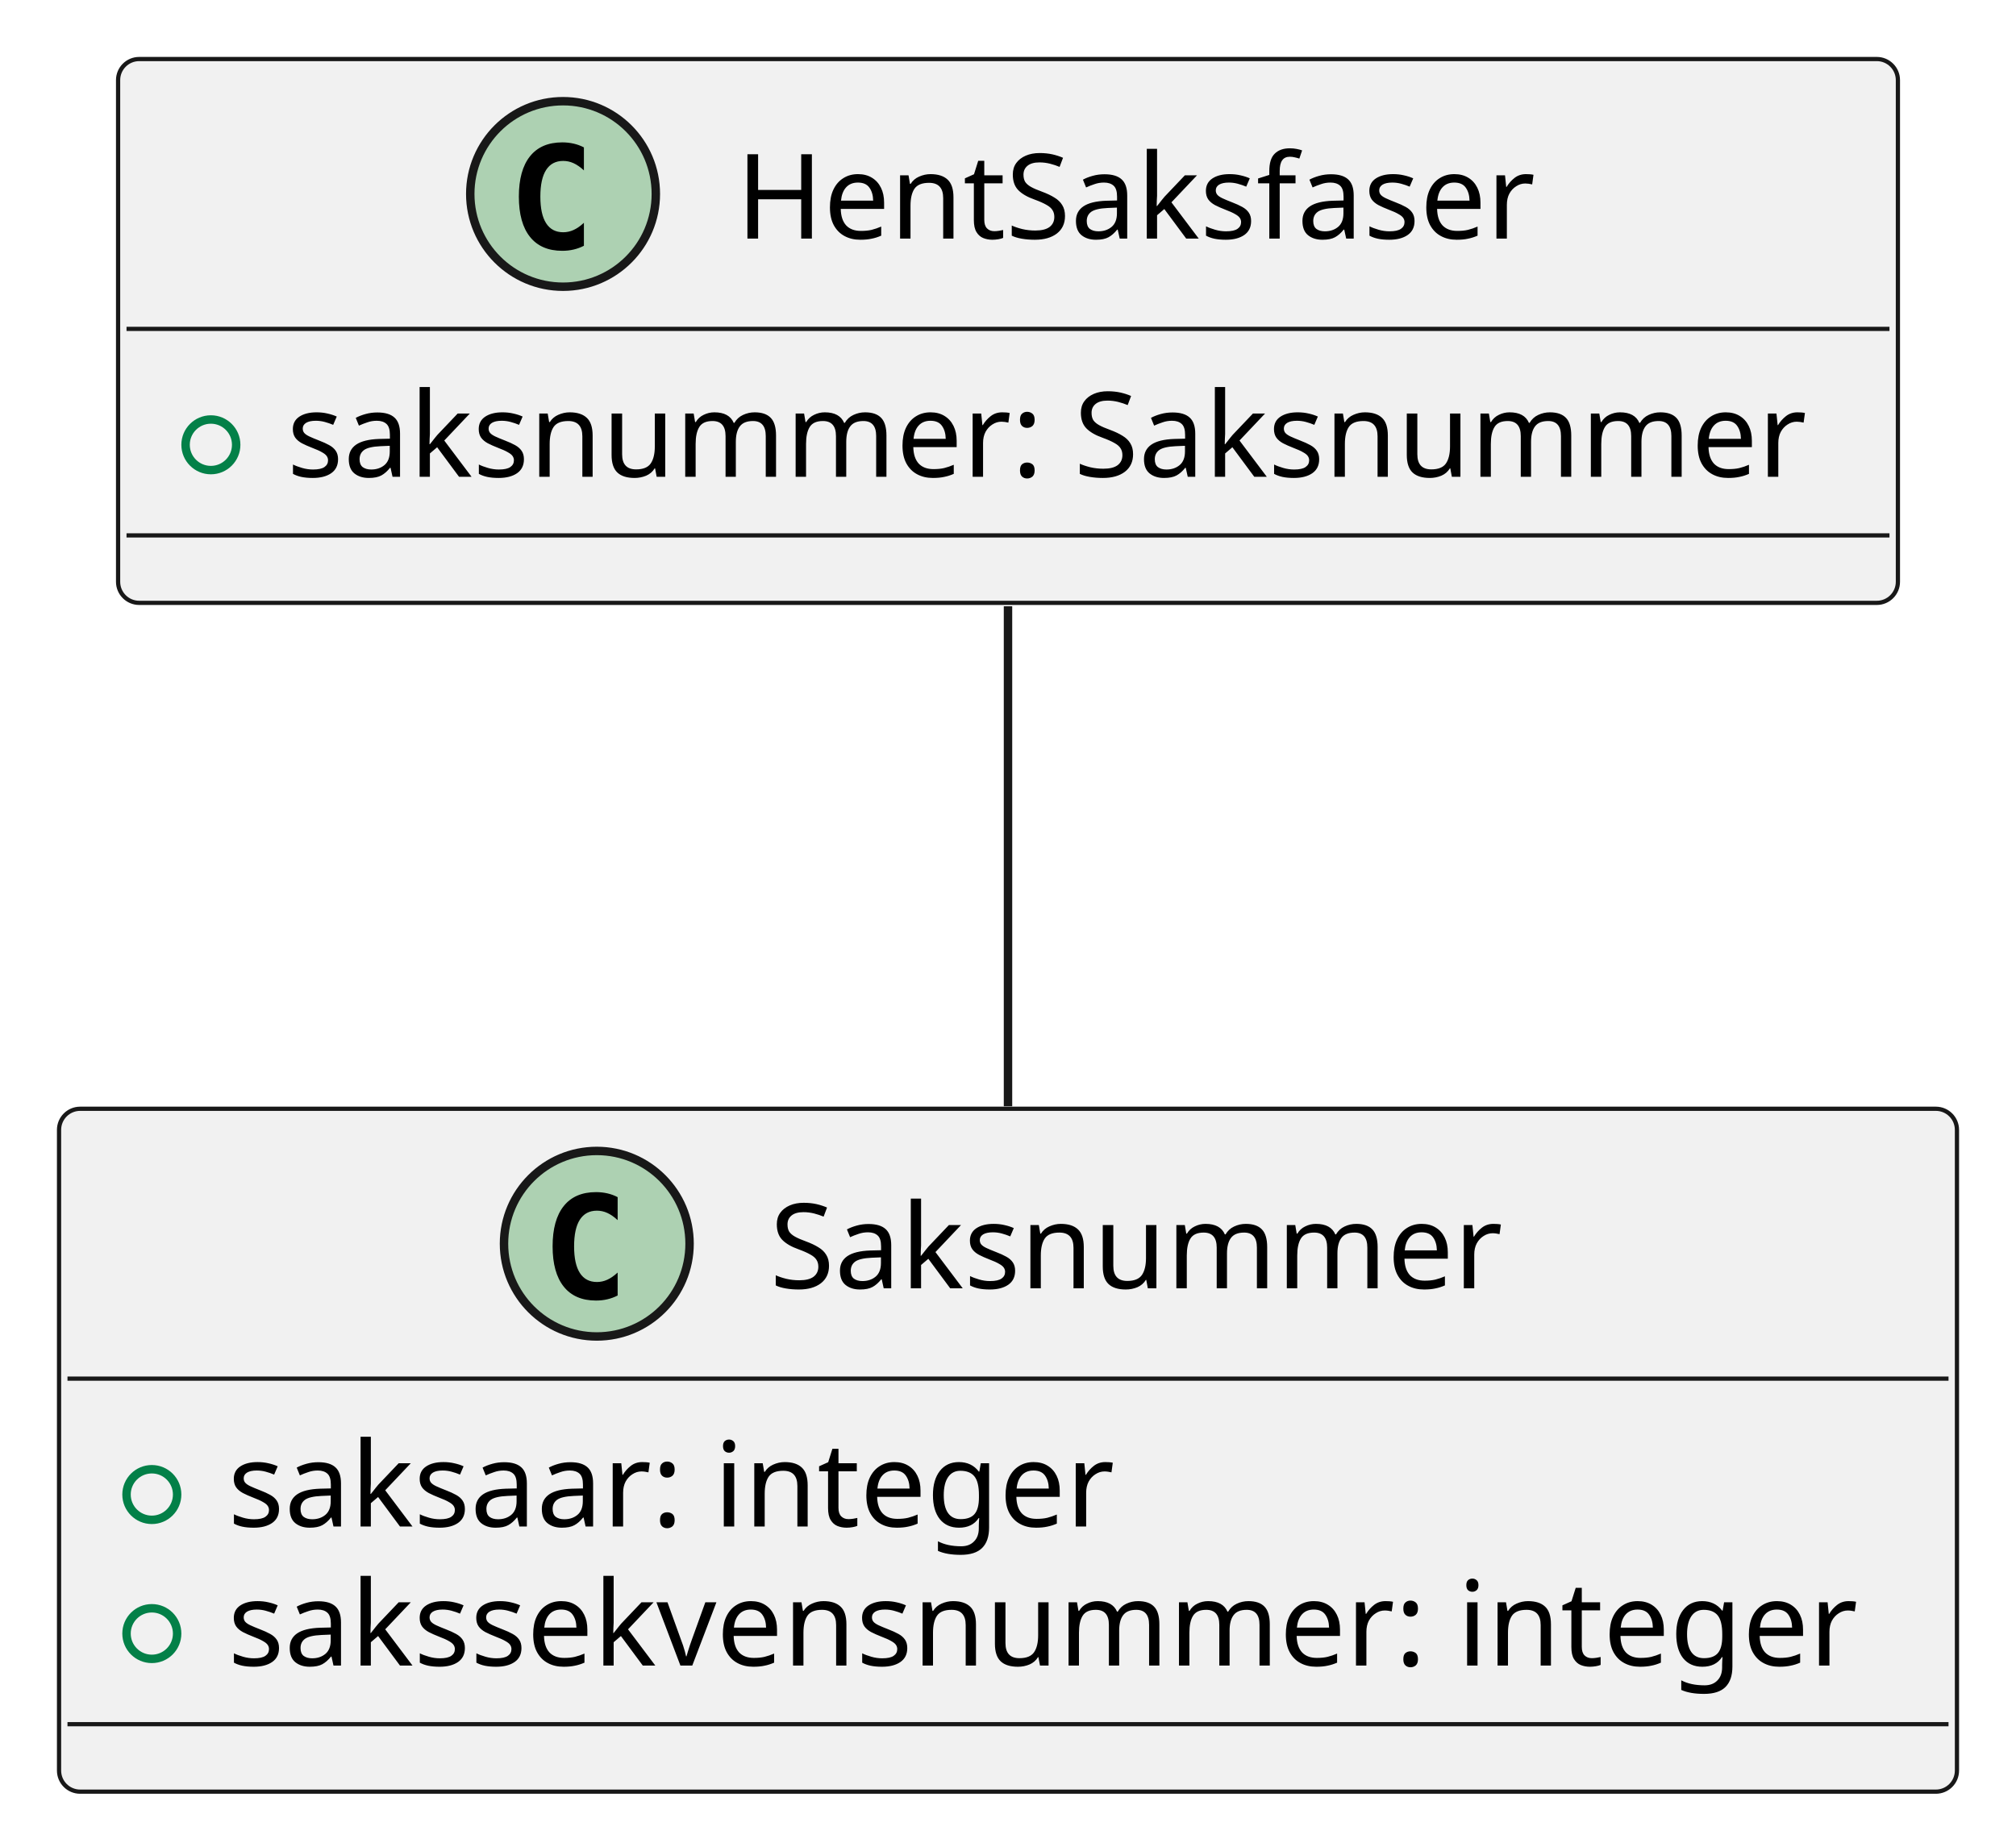
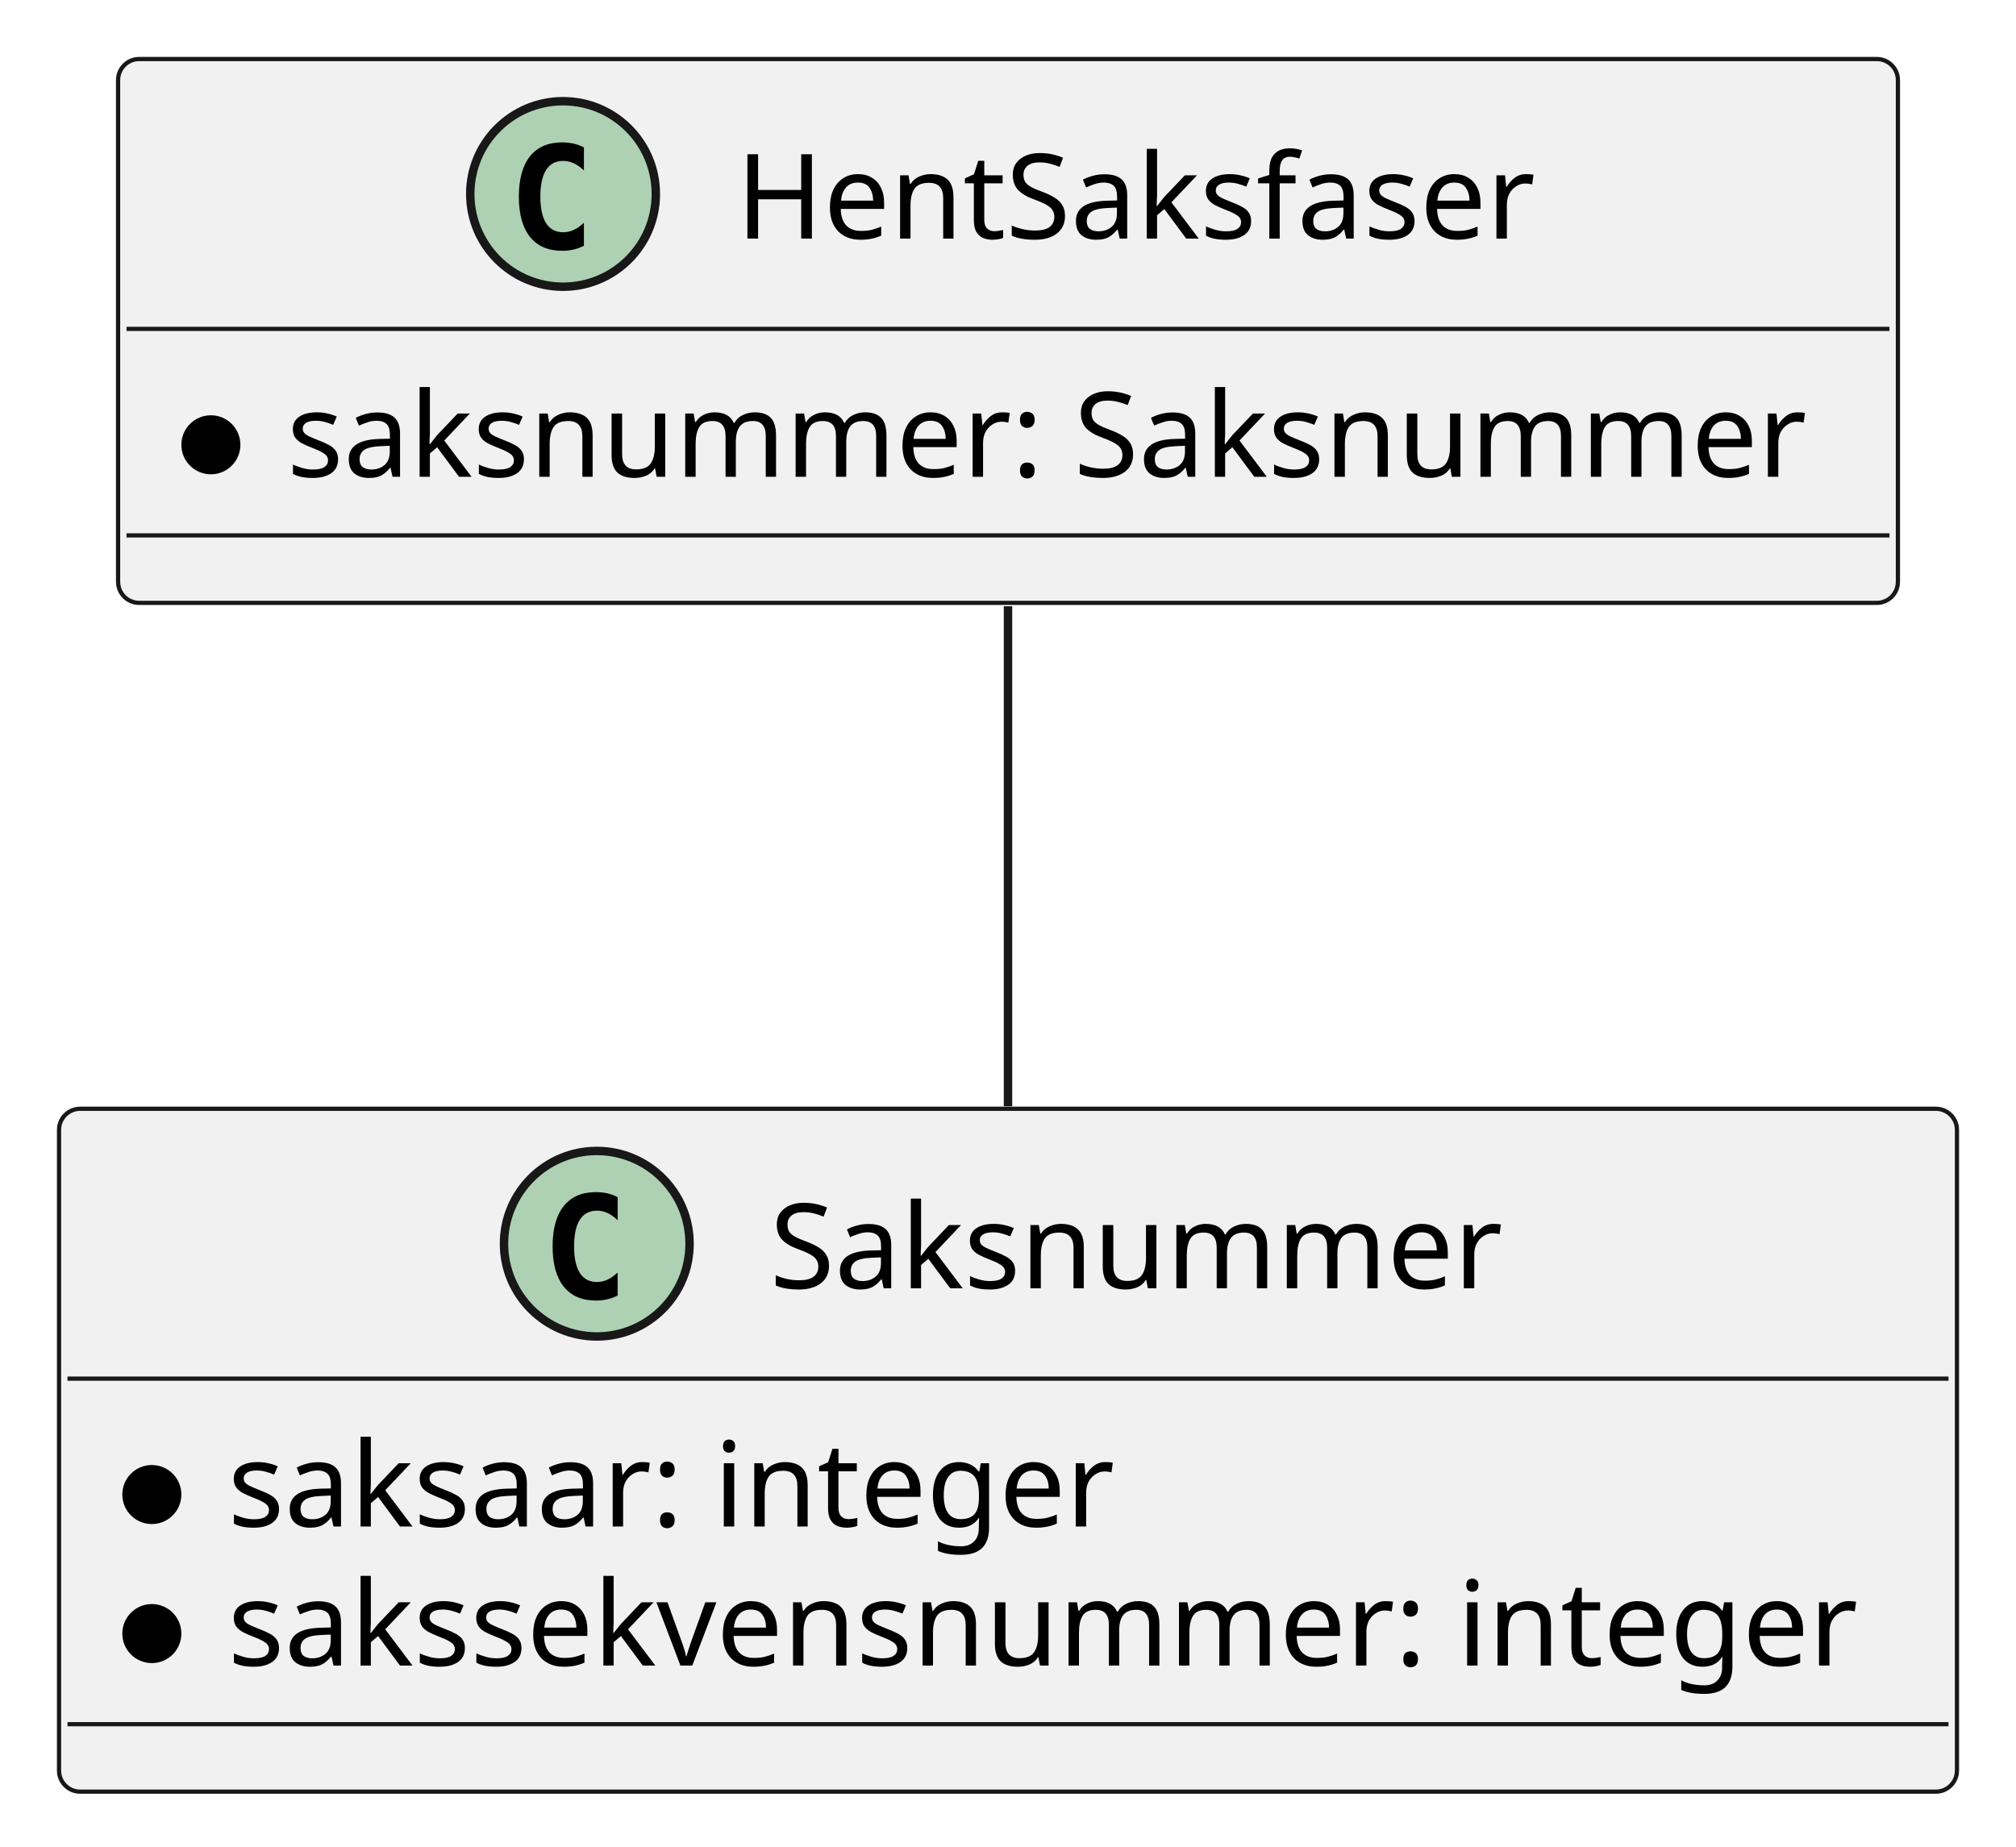
<svg xmlns="http://www.w3.org/2000/svg" contentStyleType="text/css" height="219px" preserveAspectRatio="none" style="width:239px;height:219px;background:#FFFFFF;" version="1.1" viewBox="0 0 239 219" width="239px" zoomAndPan="magnify">
  <defs />
  <g>
    <g id="elem_Saksnummer">
      <rect codeLine="2" fill="#F1F1F1" height="80.977" id="Saksnummer" rx="2.5" ry="2.5" style="stroke:#181818;stroke-width:0.5;" width="225" x="7" y="131.48" />
      <ellipse cx="70.75" cy="147.48" fill="#ADD1B2" rx="11" ry="11" style="stroke:#181818;stroke-width:1.0;" />
      <path d="M73.223,153.623 Q72.642,153.922 72.003,154.071 Q71.364,154.221 70.658,154.221 Q68.151,154.221 66.832,152.569 Q65.512,150.917 65.512,147.796 Q65.512,144.667 66.832,143.015 Q68.151,141.363 70.658,141.363 Q71.364,141.363 72.011,141.512 Q72.659,141.662 73.223,141.96 L73.223,144.683 Q72.592,144.102 71.999,143.832 Q71.405,143.562 70.774,143.562 Q69.43,143.562 68.745,144.629 Q68.06,145.696 68.06,147.796 Q68.06,149.888 68.745,150.954 Q69.43,152.021 70.774,152.021 Q71.405,152.021 71.999,151.751 Q72.592,151.482 73.223,150.9 Z " fill="#000000" />
      <text fill="#000000" font-family="sans-serif" font-size="14" lengthAdjust="spacing" textLength="89" x="91.25" y="152.771">Saksnummer</text>
      <line style="stroke:#181818;stroke-width:0.5;" x1="8" x2="231" y1="163.48" y2="163.48" />
-       <ellipse cx="18" cy="177.224" fill="none" rx="3" ry="3" style="stroke:#038048;stroke-width:1.0;" />
+       <ellipse cx="18" cy="177.224" fill="#000000" rx="3" ry="3" style="stroke:#000000;stroke-width:1.0;" />
      <text fill="#000000" font-family="sans-serif" font-size="14" lengthAdjust="spacing" textLength="109" x="27" y="181.015">saksaar: integer</text>
-       <ellipse cx="18" cy="193.712" fill="none" rx="3" ry="3" style="stroke:#038048;stroke-width:1.0;" />
+       <ellipse cx="18" cy="193.712" fill="#000000" rx="3" ry="3" style="stroke:#000000;stroke-width:1.0;" />
      <text fill="#000000" font-family="sans-serif" font-size="14" lengthAdjust="spacing" textLength="199" x="27" y="197.503">sakssekvensnummer: integer</text>
      <line style="stroke:#181818;stroke-width:0.5;" x1="8" x2="231" y1="204.457" y2="204.457" />
    </g>
    <g id="elem_HentSaksfaser">
      <rect codeLine="3" fill="#F1F1F1" height="64.488" id="HentSaksfaser" rx="2.5" ry="2.5" style="stroke:#181818;stroke-width:0.5;" width="211" x="14" y="7" />
      <ellipse cx="66.75" cy="23" fill="#ADD1B2" rx="11" ry="11" style="stroke:#181818;stroke-width:1.0;" />
      <path d="M69.223,29.143 Q68.642,29.442 68.003,29.591 Q67.364,29.741 66.658,29.741 Q64.151,29.741 62.831,28.089 Q61.512,26.437 61.512,23.316 Q61.512,20.186 62.831,18.535 Q64.151,16.883 66.658,16.883 Q67.364,16.883 68.011,17.032 Q68.659,17.182 69.223,17.48 L69.223,20.203 Q68.592,19.622 67.999,19.352 Q67.405,19.082 66.774,19.082 Q65.43,19.082 64.745,20.149 Q64.06,21.216 64.06,23.316 Q64.06,25.408 64.745,26.474 Q65.43,27.541 66.774,27.541 Q67.405,27.541 67.999,27.271 Q68.592,27.002 69.223,26.42 Z " fill="#000000" />
      <text fill="#000000" font-family="sans-serif" font-size="14" lengthAdjust="spacing" textLength="97" x="87.25" y="28.291">HentSaksfaser</text>
      <line style="stroke:#181818;stroke-width:0.5;" x1="15" x2="224" y1="39" y2="39" />
-       <ellipse cx="25" cy="52.744" fill="none" rx="3" ry="3" style="stroke:#038048;stroke-width:1.0;" />
+       <ellipse cx="25" cy="52.744" fill="#000000" rx="3" ry="3" style="stroke:#000000;stroke-width:1.0;" />
      <text fill="#000000" font-family="sans-serif" font-size="14" lengthAdjust="spacing" textLength="185" x="34" y="56.535">saksnummer: Saksnummer</text>
      <line style="stroke:#181818;stroke-width:0.5;" x1="15" x2="224" y1="63.488" y2="63.488" />
    </g>
    <g id="link_HentSaksfaser_Saksnummer">
      <path codeLine="7" d="M119.5,71.89 C119.5,89.72 119.5,112.17 119.5,131.18 " fill="none" id="HentSaksfaser-Saksnummer" style="stroke:#181818;stroke-width:1.0;" />
    </g>
  </g>
</svg>
